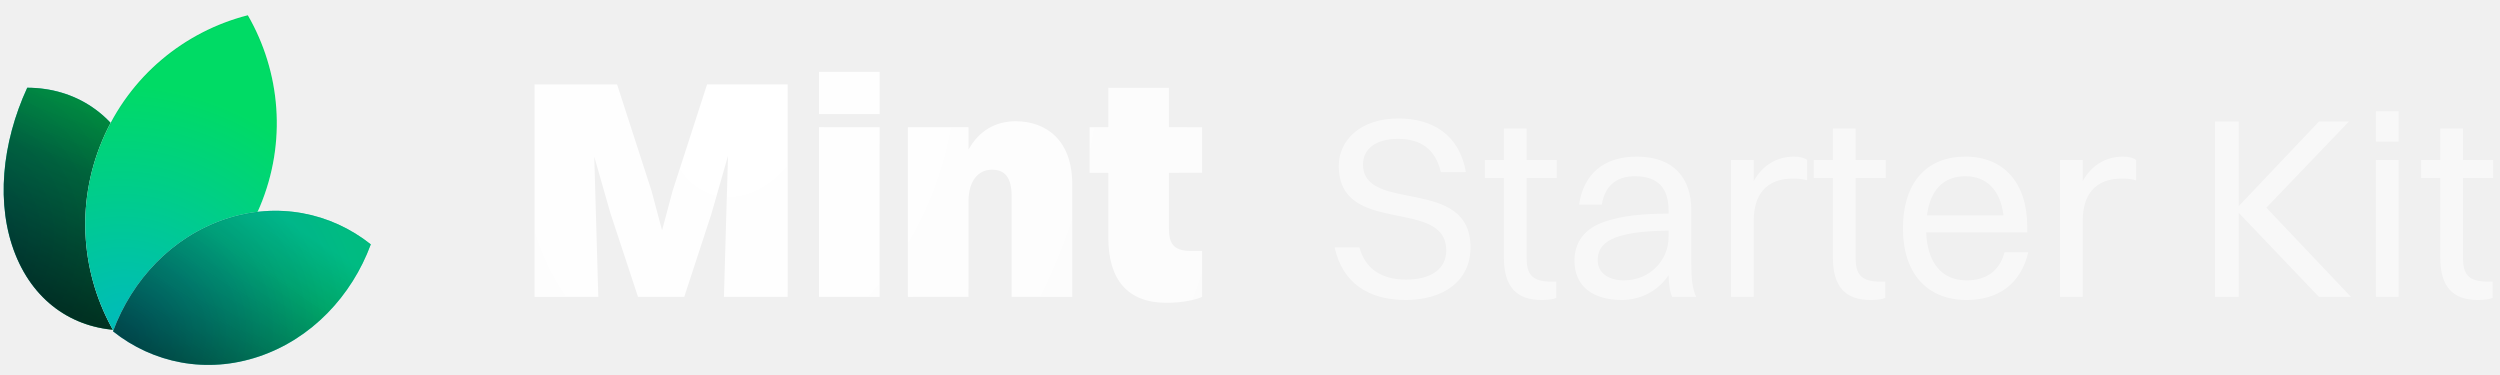
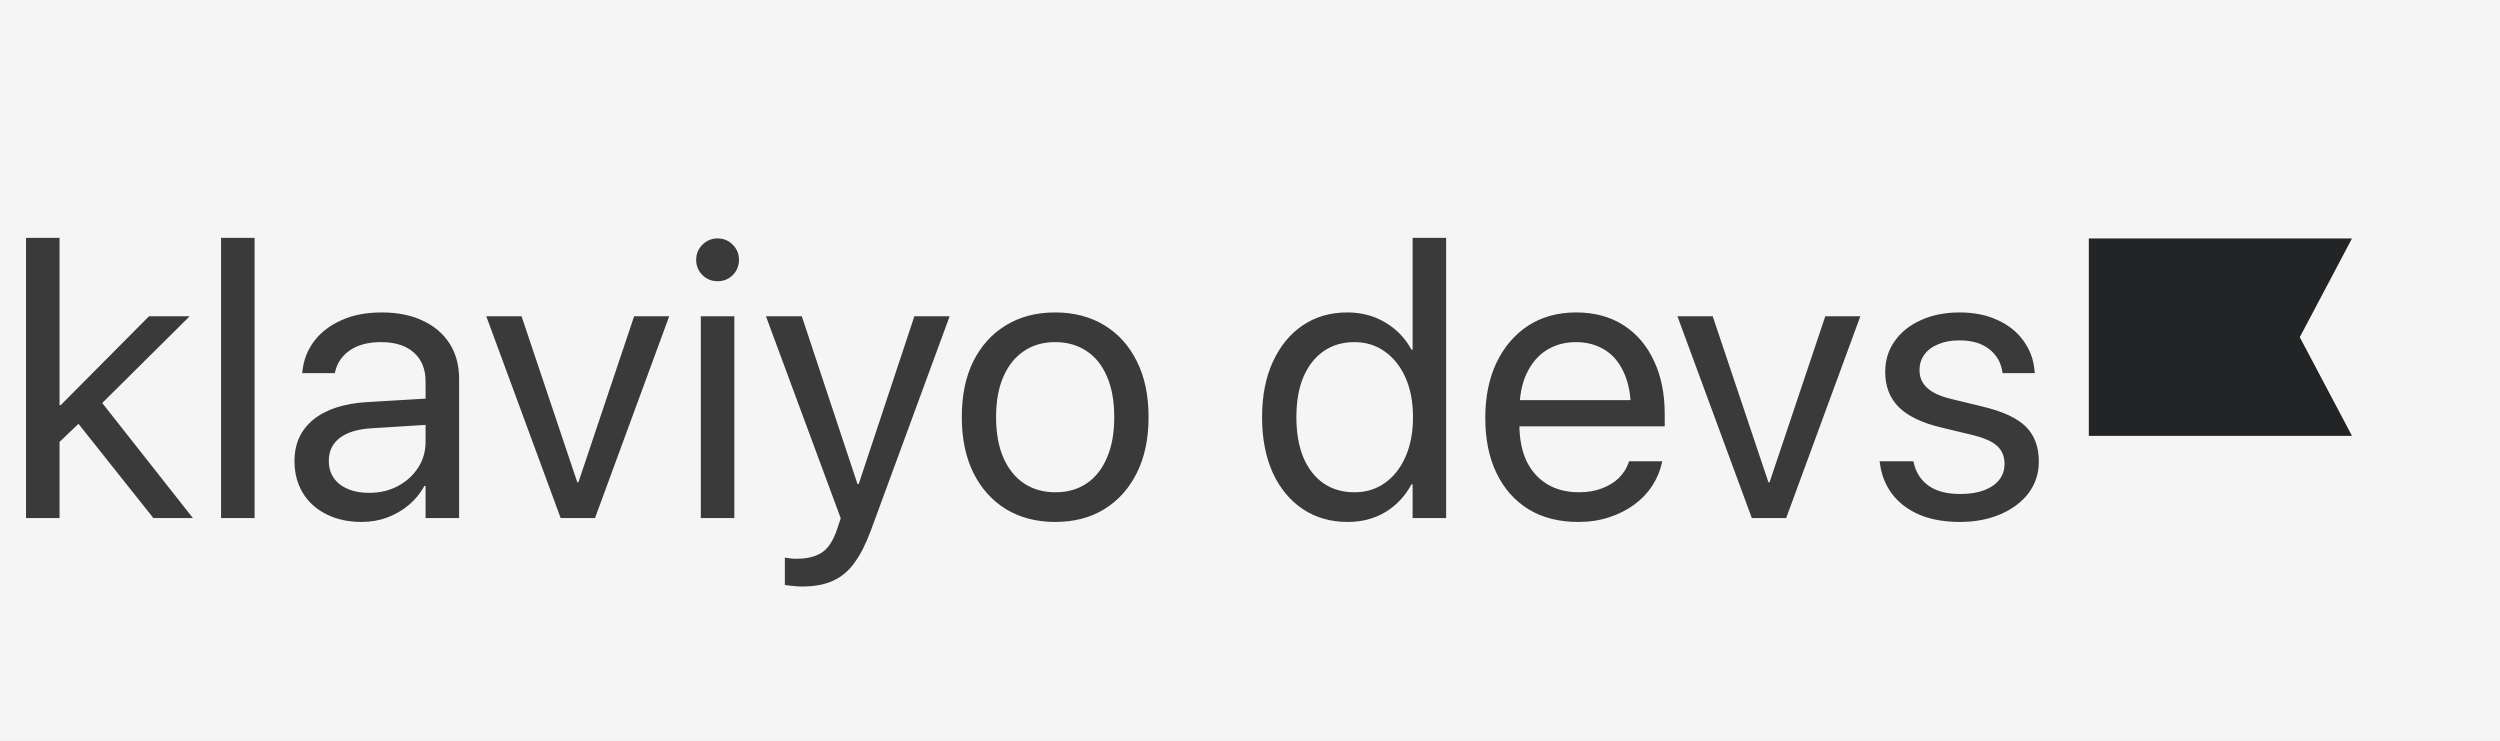
- <svg xmlns="http://www.w3.org/2000/svg" width="160" height="24" viewBox="0 0 160 24" fill="none">
-   <path d="M7.953 21.139C4.896 21.13 2.255 19.458 0.987 16.29C-0.28 13.121 0.109 9.163 1.744 5.615C4.801 5.624 7.442 7.296 8.71 10.465C9.977 13.633 9.588 17.591 7.953 21.139Z" fill="white" />
-   <path d="M7.953 21.139C4.896 21.13 2.255 19.458 0.987 16.29C-0.28 13.121 0.109 9.163 1.744 5.615C4.801 5.624 7.442 7.296 8.71 10.465C9.977 13.633 9.588 17.591 7.953 21.139Z" fill="url(#paint0_radial_115_109)" />
-   <path d="M7.953 21.139C4.896 21.13 2.255 19.458 0.987 16.29C-0.28 13.121 0.109 9.163 1.744 5.615C4.801 5.624 7.442 7.296 8.71 10.465C9.977 13.633 9.588 17.591 7.953 21.139Z" fill="black" fill-opacity="0.5" style="mix-blend-mode:hard-light" />
-   <path d="M7.953 21.139C4.896 21.13 2.255 19.458 0.987 16.29C-0.28 13.121 0.109 9.163 1.744 5.615C4.801 5.624 7.442 7.296 8.71 10.465C9.977 13.633 9.588 17.591 7.953 21.139Z" fill="url(#paint1_linear_115_109)" fill-opacity="0.5" style="mix-blend-mode:hard-light" />
-   <path d="M7.935 21.111C4.897 21.096 2.274 19.431 1.013 16.279C-0.248 13.124 0.136 9.182 1.762 5.643C4.8 5.659 7.423 7.324 8.684 10.476C9.945 13.63 9.561 17.572 7.935 21.111Z" stroke="url(#paint2_linear_115_109)" stroke-opacity="0.05" stroke-width="0.056" />
-   <path d="M7.31 21.257C11.354 20.221 14.884 17.375 16.628 13.236C18.373 9.097 17.945 4.587 15.86 0.976C11.816 2.012 8.287 4.858 6.542 8.998C4.797 13.137 5.225 17.646 7.31 21.257Z" fill="white" />
-   <path d="M7.31 21.257C11.354 20.221 14.884 17.375 16.628 13.236C18.373 9.097 17.945 4.587 15.86 0.976C11.816 2.012 8.287 4.858 6.542 8.998C4.797 13.137 5.225 17.646 7.31 21.257Z" fill="url(#paint3_radial_115_109)" />
-   <path d="M16.602 13.225C14.864 17.349 11.351 20.187 7.324 21.225C5.253 17.624 4.829 13.132 6.568 9.009C8.306 4.885 11.819 2.047 15.846 1.009C17.918 4.61 18.341 9.101 16.602 13.225Z" stroke="url(#paint4_linear_115_109)" stroke-opacity="0.05" stroke-width="0.056" />
-   <path d="M7.234 21.207C9.789 23.237 13.21 23.951 16.577 22.814C19.944 21.677 22.506 18.945 23.73 15.638C21.175 13.608 17.754 12.894 14.387 14.031C11.02 15.168 8.458 17.901 7.234 21.207Z" fill="white" />
-   <path d="M7.234 21.207C9.789 23.237 13.21 23.951 16.577 22.814C19.944 21.677 22.506 18.945 23.73 15.638C21.175 13.608 17.754 12.894 14.387 14.031C11.02 15.168 8.458 17.901 7.234 21.207Z" fill="url(#paint5_radial_115_109)" />
-   <path d="M7.234 21.207C9.789 23.237 13.21 23.951 16.577 22.814C19.944 21.677 22.506 18.945 23.73 15.638C21.175 13.608 17.754 12.894 14.387 14.031C11.02 15.168 8.458 17.901 7.234 21.207Z" fill="black" fill-opacity="0.2" style="mix-blend-mode:hard-light" />
-   <path d="M7.234 21.207C9.789 23.237 13.21 23.951 16.577 22.814C19.944 21.677 22.506 18.945 23.73 15.638C21.175 13.608 17.754 12.894 14.387 14.031C11.02 15.168 8.458 17.901 7.234 21.207Z" fill="url(#paint6_linear_115_109)" fill-opacity="0.5" style="mix-blend-mode:hard-light" />
-   <path d="M16.568 22.787C13.218 23.918 9.814 23.212 7.267 21.198C8.492 17.907 11.044 15.189 14.396 14.058C17.747 12.927 21.15 13.633 23.697 15.648C22.472 18.938 19.92 21.656 16.568 22.787Z" stroke="url(#paint7_linear_115_109)" stroke-opacity="0.05" stroke-width="0.056" />
-   <path d="M34.212 19V5.4H39.492L41.692 12.2L42.372 14.74L43.052 12.2L45.252 5.4H50.412V19H46.332L46.592 9.98L45.532 13.68L43.792 19H40.832L39.052 13.6L38.032 10.02L38.292 19H34.212ZM52.416 7.3V4.6H56.295V7.3H52.416ZM52.416 19V8.14H56.295V19H52.416ZM58.104 19V8.14H61.984V9.58C62.664 8.34 63.744 7.76 65.004 7.76C66.964 7.76 68.624 8.98 68.624 11.78V19H64.744V12.56C64.744 11.34 64.304 10.86 63.484 10.86C62.604 10.86 61.984 11.58 61.984 12.88V19H58.104ZM70.933 15.22V11.06H69.733V8.14H70.933V5.62H74.813V8.14H76.933V11.06H74.813V14.6C74.813 15.5 75.033 16.06 76.213 16.06H76.933V19C76.493 19.2 75.673 19.38 74.653 19.38C72.153 19.38 70.933 17.88 70.933 15.22Z" fill="url(#paint8_radial_115_109)" />
-   <path d="M87.232 10.519C87.232 13.687 94.112 11.229 94.112 15.832C94.112 17.994 92.364 19.198 89.971 19.198C87.562 19.198 85.912 18.093 85.417 15.832H87.001C87.364 17.169 88.371 17.895 89.987 17.895C91.671 17.895 92.561 17.152 92.561 16.03C92.561 12.598 85.681 15.155 85.681 10.618C85.681 9.001 87.034 7.582 89.509 7.582C91.671 7.582 93.403 8.621 93.816 11.014H92.215C91.868 9.529 90.912 8.886 89.476 8.886C88.057 8.886 87.232 9.529 87.232 10.519ZM96.25 16.476V11.393H95.029V10.239H96.25V8.226H97.702V10.239H99.632V11.393H97.702V16.476C97.702 17.532 98.015 18.026 99.302 18.026H99.599V19.066C99.434 19.148 99.071 19.198 98.659 19.198C97.025 19.198 96.25 18.323 96.25 16.476ZM102.516 13.093H101.064C101.345 11.162 102.615 10.024 104.76 10.024C107.103 10.024 108.242 11.393 108.242 13.44V16.888C108.242 17.895 108.324 18.521 108.555 19H107.021C106.856 18.654 106.806 18.142 106.79 17.614C106.047 18.72 104.859 19.198 103.803 19.198C101.988 19.198 100.767 18.357 100.767 16.69C100.767 15.486 101.427 14.611 102.714 14.182C103.902 13.786 105.107 13.687 106.79 13.671V13.473C106.79 12.053 106.13 11.278 104.628 11.278C103.374 11.278 102.698 11.971 102.516 13.093ZM102.252 16.657C102.252 17.465 102.929 17.944 103.952 17.944C105.569 17.944 106.79 16.674 106.79 15.172V14.759C103.061 14.793 102.252 15.585 102.252 16.657ZM110.787 19V10.239H112.239V11.591C112.833 10.519 113.774 10.024 114.83 10.024C115.176 10.024 115.49 10.107 115.655 10.239V11.542C115.407 11.46 115.094 11.427 114.747 11.427C112.998 11.427 112.239 12.515 112.239 14.1V19H110.787ZM117.305 16.476V11.393H116.084V10.239H117.305V8.226H118.757V10.239H120.688V11.393H118.757V16.476C118.757 17.532 119.071 18.026 120.358 18.026H120.655V19.066C120.49 19.148 120.127 19.198 119.714 19.198C118.081 19.198 117.305 18.323 117.305 16.476ZM129.809 16.145C129.33 18.192 127.862 19.198 125.865 19.198C123.324 19.198 121.79 17.482 121.79 14.627C121.79 11.658 123.324 10.024 125.783 10.024C128.258 10.024 129.743 11.723 129.743 14.512V14.875H123.275C123.357 16.838 124.281 17.944 125.865 17.944C127.103 17.944 127.977 17.35 128.291 16.145H129.809ZM125.783 11.278C124.38 11.278 123.539 12.152 123.324 13.786H128.225C128.027 12.169 127.152 11.278 125.783 11.278ZM131.843 19V10.239H133.295V11.591C133.889 10.519 134.829 10.024 135.885 10.024C136.232 10.024 136.545 10.107 136.71 10.239V11.542C136.463 11.46 136.149 11.427 135.803 11.427C134.054 11.427 133.295 12.515 133.295 14.1V19H131.843ZM141.763 19V7.78H143.281V13.192L148.413 7.78H150.327L145.047 13.291L150.459 19H148.413L143.281 13.621V19H141.763ZM152.06 9.067V7.12H153.512V9.067H152.06ZM152.06 19V10.239H153.512V19H152.06ZM156.178 16.476V11.393H154.957V10.239H156.178V8.226H157.63V10.239H159.56V11.393H157.63V16.476C157.63 17.532 157.943 18.026 159.23 18.026H159.527V19.066C159.362 19.148 158.999 19.198 158.587 19.198C156.953 19.198 156.178 18.323 156.178 16.476Z" fill="white" fill-opacity="0.55" />
-   <defs>
-     <radialGradient id="paint0_radial_115_109" cx="0" cy="0" r="1" gradientUnits="userSpaceOnUse" gradientTransform="translate(-3.00503 15.023) rotate(-10.029) scale(17.9572 17.784)">
-       <stop stop-color="#00B0BB" />
-       <stop offset="1" stop-color="#00DB65" />
-     </radialGradient>
-     <linearGradient id="paint1_linear_115_109" x1="7.39" y1="4.813" x2="1.63" y2="18.689" gradientUnits="userSpaceOnUse">
-       <stop stop-color="#18E299" />
-       <stop offset="1" />
-     </linearGradient>
-     <linearGradient id="paint2_linear_115_109" x1="7.948" y1="8.016" x2="1.761" y2="18.746" gradientUnits="userSpaceOnUse">
-       <stop />
-       <stop offset="1" stop-opacity="0" />
-     </linearGradient>
-     <radialGradient id="paint3_radial_115_109" cx="0" cy="0" r="1" gradientUnits="userSpaceOnUse" gradientTransform="translate(8.11404 20.8822) rotate(-75.7542) scale(21.6246 23.7772)">
-       <stop stop-color="#00BBBB" />
-       <stop offset="0.713" stop-color="#00DB65" />
-     </radialGradient>
-     <linearGradient id="paint4_linear_115_109" x1="7.602" y1="5.871" x2="15.556" y2="16.372" gradientUnits="userSpaceOnUse">
-       <stop />
-       <stop offset="1" stop-opacity="0" />
-     </linearGradient>
-     <radialGradient id="paint5_radial_115_109" cx="0" cy="0" r="1" gradientUnits="userSpaceOnUse" gradientTransform="translate(7.84537 21.5181) rotate(-20.3525) scale(18.5603 17.32)">
-       <stop stop-color="#00B0BB" />
-       <stop offset="1" stop-color="#00DB65" />
-     </radialGradient>
-     <linearGradient id="paint6_linear_115_109" x1="16.808" y1="13.007" x2="10.041" y2="22.994" gradientUnits="userSpaceOnUse">
-       <stop stop-color="#00B1BC" />
-       <stop offset="1" />
-     </linearGradient>
-     <linearGradient id="paint7_linear_115_109" x1="16.808" y1="13.007" x2="14.169" y2="23.841" gradientUnits="userSpaceOnUse">
-       <stop />
-       <stop offset="1" stop-opacity="0" />
-     </linearGradient>
-     <radialGradient id="paint8_radial_115_109" cx="0" cy="0" r="1" gradientUnits="userSpaceOnUse" gradientTransform="translate(47.2781 7) rotate(19.0047) scale(67.5582 85.7506)">
-       <stop stop-color="white" />
-       <stop offset="1" stop-color="white" stop-opacity="0.5" />
-     </radialGradient>
-   </defs>
+ <svg xmlns="http://www.w3.org/2000/svg" width="152" height="45" viewBox="0 0 152 45" fill="none">
+   <rect width="152" height="45" fill="#F5F5F5" />
+   <path d="M1.582 31.5V14.461H3.621V31.5H1.582ZM9.328 31.5L4.641 25.605L6.023 24.258L11.73 31.5H9.328ZM3.199 27.27L3.188 24.633H3.691L9.059 19.23H11.531L5.719 24.996L5.496 25.078L3.199 27.27ZM13.441 31.5V14.461H15.48V31.5H13.441ZM21.984 31.734C21.188 31.734 20.48 31.582 19.863 31.277C19.246 30.973 18.766 30.543 18.422 29.988C18.078 29.426 17.906 28.777 17.906 28.043V28.02C17.906 26.965 18.293 26.125 19.066 25.5C19.848 24.875 20.945 24.523 22.359 24.445L26.895 24.176V25.77L22.594 26.039C21.758 26.086 21.113 26.281 20.66 26.625C20.215 26.969 19.992 27.43 19.992 28.008V28.031C19.992 28.625 20.215 29.098 20.66 29.449C21.113 29.793 21.707 29.965 22.441 29.965C23.09 29.965 23.672 29.828 24.188 29.555C24.703 29.281 25.113 28.91 25.418 28.441C25.723 27.973 25.875 27.445 25.875 26.859V23.191C25.875 22.449 25.641 21.867 25.172 21.445C24.703 21.016 24.035 20.801 23.168 20.801C22.395 20.801 21.766 20.965 21.281 21.293C20.805 21.621 20.504 22.055 20.379 22.594L20.355 22.688H18.375L18.387 22.57C18.457 21.898 18.691 21.293 19.09 20.754C19.496 20.215 20.047 19.789 20.742 19.477C21.438 19.156 22.258 18.996 23.203 18.996C24.18 18.996 25.016 19.164 25.711 19.5C26.414 19.828 26.957 20.293 27.34 20.895C27.723 21.496 27.914 22.211 27.914 23.039V31.5H25.875V29.543H25.805C25.562 29.988 25.246 30.375 24.855 30.703C24.465 31.031 24.027 31.285 23.543 31.465C23.059 31.645 22.539 31.734 21.984 31.734ZM34.09 31.5L29.566 19.23H31.711L35.098 29.32H35.168L38.555 19.23H40.688L36.176 31.5H34.09ZM42.609 31.5V19.23H44.648V31.5H42.609ZM43.629 17.098C43.27 17.098 42.961 16.973 42.703 16.723C42.453 16.465 42.328 16.156 42.328 15.797C42.328 15.438 42.453 15.133 42.703 14.883C42.961 14.625 43.27 14.496 43.629 14.496C43.996 14.496 44.305 14.625 44.555 14.883C44.805 15.133 44.93 15.438 44.93 15.797C44.93 16.156 44.805 16.465 44.555 16.723C44.305 16.973 43.996 17.098 43.629 17.098ZM48.773 35.66C48.594 35.66 48.406 35.648 48.211 35.625C48.023 35.609 47.859 35.59 47.719 35.566V33.902C47.812 33.918 47.918 33.934 48.035 33.949C48.16 33.965 48.285 33.973 48.41 33.973C49.051 33.973 49.562 33.852 49.945 33.609C50.328 33.375 50.641 32.91 50.883 32.215L51.117 31.512L46.57 19.23H48.75L52.336 30.035L51.832 29.426H52.5L52.008 30.035L55.594 19.23H57.738L52.945 32.262C52.648 33.066 52.316 33.719 51.949 34.219C51.59 34.719 51.156 35.082 50.648 35.309C50.141 35.543 49.516 35.66 48.773 35.66ZM64.16 31.734C63.02 31.734 62.023 31.477 61.172 30.961C60.32 30.438 59.656 29.699 59.18 28.746C58.711 27.793 58.477 26.668 58.477 25.371V25.348C58.477 24.035 58.711 22.906 59.18 21.961C59.656 21.016 60.32 20.285 61.172 19.77C62.023 19.254 63.016 18.996 64.148 18.996C65.289 18.996 66.285 19.254 67.137 19.77C67.988 20.285 68.648 21.016 69.117 21.961C69.594 22.906 69.832 24.035 69.832 25.348V25.371C69.832 26.676 69.594 27.805 69.117 28.758C68.648 29.703 67.988 30.438 67.137 30.961C66.293 31.477 65.301 31.734 64.16 31.734ZM64.172 29.93C64.906 29.93 65.539 29.75 66.07 29.391C66.602 29.031 67.012 28.512 67.301 27.832C67.598 27.152 67.746 26.332 67.746 25.371V25.348C67.746 24.387 67.598 23.566 67.301 22.887C67.012 22.207 66.598 21.691 66.059 21.34C65.519 20.98 64.883 20.801 64.148 20.801C63.43 20.801 62.801 20.98 62.262 21.34C61.723 21.699 61.305 22.219 61.008 22.898C60.711 23.57 60.562 24.387 60.562 25.348V25.371C60.562 26.332 60.711 27.152 61.008 27.832C61.305 28.512 61.723 29.031 62.262 29.391C62.801 29.75 63.438 29.93 64.172 29.93ZM81.938 31.734C80.898 31.734 79.988 31.473 79.207 30.949C78.426 30.426 77.816 29.688 77.379 28.734C76.949 27.773 76.734 26.652 76.734 25.371V25.359C76.734 24.07 76.953 22.949 77.391 21.996C77.828 21.043 78.434 20.305 79.207 19.781C79.981 19.258 80.883 18.996 81.914 18.996C82.773 18.996 83.543 19.199 84.223 19.605C84.91 20.012 85.441 20.562 85.816 21.258H85.887V14.461H87.926V31.5H85.887V29.449H85.816C85.434 30.16 84.91 30.719 84.246 31.125C83.582 31.531 82.812 31.734 81.938 31.734ZM82.348 29.93C83.051 29.93 83.668 29.742 84.199 29.367C84.738 28.984 85.156 28.453 85.453 27.773C85.758 27.086 85.91 26.285 85.91 25.371V25.359C85.91 24.438 85.758 23.637 85.453 22.957C85.148 22.277 84.731 21.75 84.199 21.375C83.668 20.992 83.051 20.801 82.348 20.801C81.621 20.801 80.992 20.988 80.461 21.363C79.938 21.73 79.531 22.254 79.242 22.934C78.961 23.605 78.82 24.414 78.82 25.359V25.371C78.82 26.309 78.961 27.121 79.242 27.809C79.531 28.488 79.938 29.012 80.461 29.379C80.992 29.746 81.621 29.93 82.348 29.93ZM95.953 31.734C94.781 31.734 93.773 31.477 92.93 30.961C92.086 30.438 91.438 29.703 90.984 28.758C90.531 27.812 90.305 26.699 90.305 25.418V25.406C90.305 24.133 90.531 23.016 90.984 22.055C91.445 21.094 92.086 20.344 92.906 19.805C93.734 19.266 94.707 18.996 95.824 18.996C96.941 18.996 97.902 19.254 98.707 19.77C99.512 20.285 100.129 21.008 100.559 21.938C100.996 22.859 101.215 23.934 101.215 25.16V25.922H91.336V24.328H100.195L99.164 25.805V25.008C99.164 24.055 99.019 23.27 98.731 22.652C98.449 22.027 98.055 21.562 97.547 21.258C97.047 20.953 96.469 20.801 95.812 20.801C95.156 20.801 94.566 20.961 94.043 21.281C93.527 21.602 93.121 22.074 92.824 22.699C92.527 23.324 92.379 24.094 92.379 25.008V25.805C92.379 26.672 92.523 27.414 92.812 28.031C93.109 28.641 93.527 29.109 94.066 29.438C94.613 29.766 95.258 29.93 96 29.93C96.523 29.93 96.988 29.852 97.394 29.695C97.809 29.539 98.152 29.328 98.426 29.062C98.699 28.789 98.894 28.484 99.012 28.148L99.047 28.043H101.062L101.039 28.16C100.93 28.645 100.734 29.105 100.453 29.543C100.172 29.973 99.809 30.352 99.363 30.68C98.918 31.008 98.406 31.266 97.828 31.453C97.258 31.641 96.633 31.734 95.953 31.734ZM106.512 31.5L101.988 19.23H104.133L107.52 29.32H107.59L110.977 19.23H113.109L108.598 31.5H106.512ZM119.168 31.734C118.215 31.734 117.387 31.586 116.684 31.289C115.988 30.984 115.438 30.562 115.031 30.023C114.625 29.477 114.379 28.844 114.293 28.125L114.281 28.043H116.332L116.355 28.137C116.488 28.73 116.789 29.195 117.258 29.531C117.727 29.867 118.371 30.035 119.191 30.035C119.746 30.035 120.223 29.961 120.621 29.812C121.02 29.664 121.328 29.453 121.547 29.18C121.766 28.906 121.875 28.582 121.875 28.207V28.195C121.875 27.758 121.734 27.406 121.453 27.141C121.18 26.867 120.688 26.641 119.977 26.461L118.031 25.992C116.875 25.719 116.016 25.309 115.453 24.762C114.898 24.207 114.621 23.492 114.621 22.617V22.605C114.621 21.902 114.812 21.281 115.195 20.742C115.578 20.195 116.109 19.77 116.789 19.465C117.477 19.152 118.258 18.996 119.133 18.996C120.023 18.996 120.801 19.152 121.465 19.465C122.129 19.77 122.652 20.191 123.035 20.73C123.426 21.27 123.648 21.879 123.703 22.559L123.715 22.688H121.758L121.746 22.617C121.66 22.039 121.391 21.574 120.938 21.223C120.492 20.871 119.891 20.695 119.133 20.695C118.641 20.695 118.211 20.773 117.844 20.93C117.477 21.078 117.195 21.289 117 21.562C116.805 21.828 116.707 22.145 116.707 22.512V22.523C116.707 22.938 116.859 23.289 117.164 23.578C117.469 23.867 117.961 24.094 118.641 24.258L120.574 24.727C121.801 25.023 122.672 25.434 123.188 25.957C123.703 26.48 123.961 27.18 123.961 28.055V28.066C123.961 28.785 123.754 29.422 123.34 29.977C122.926 30.523 122.355 30.953 121.629 31.266C120.902 31.578 120.082 31.734 119.168 31.734Z" fill="#3A3A3A" />
+   <path d="M143 26.5H127V14.5H143L139.827 20.5L143 26.5Z" fill="#232426" />
</svg>
